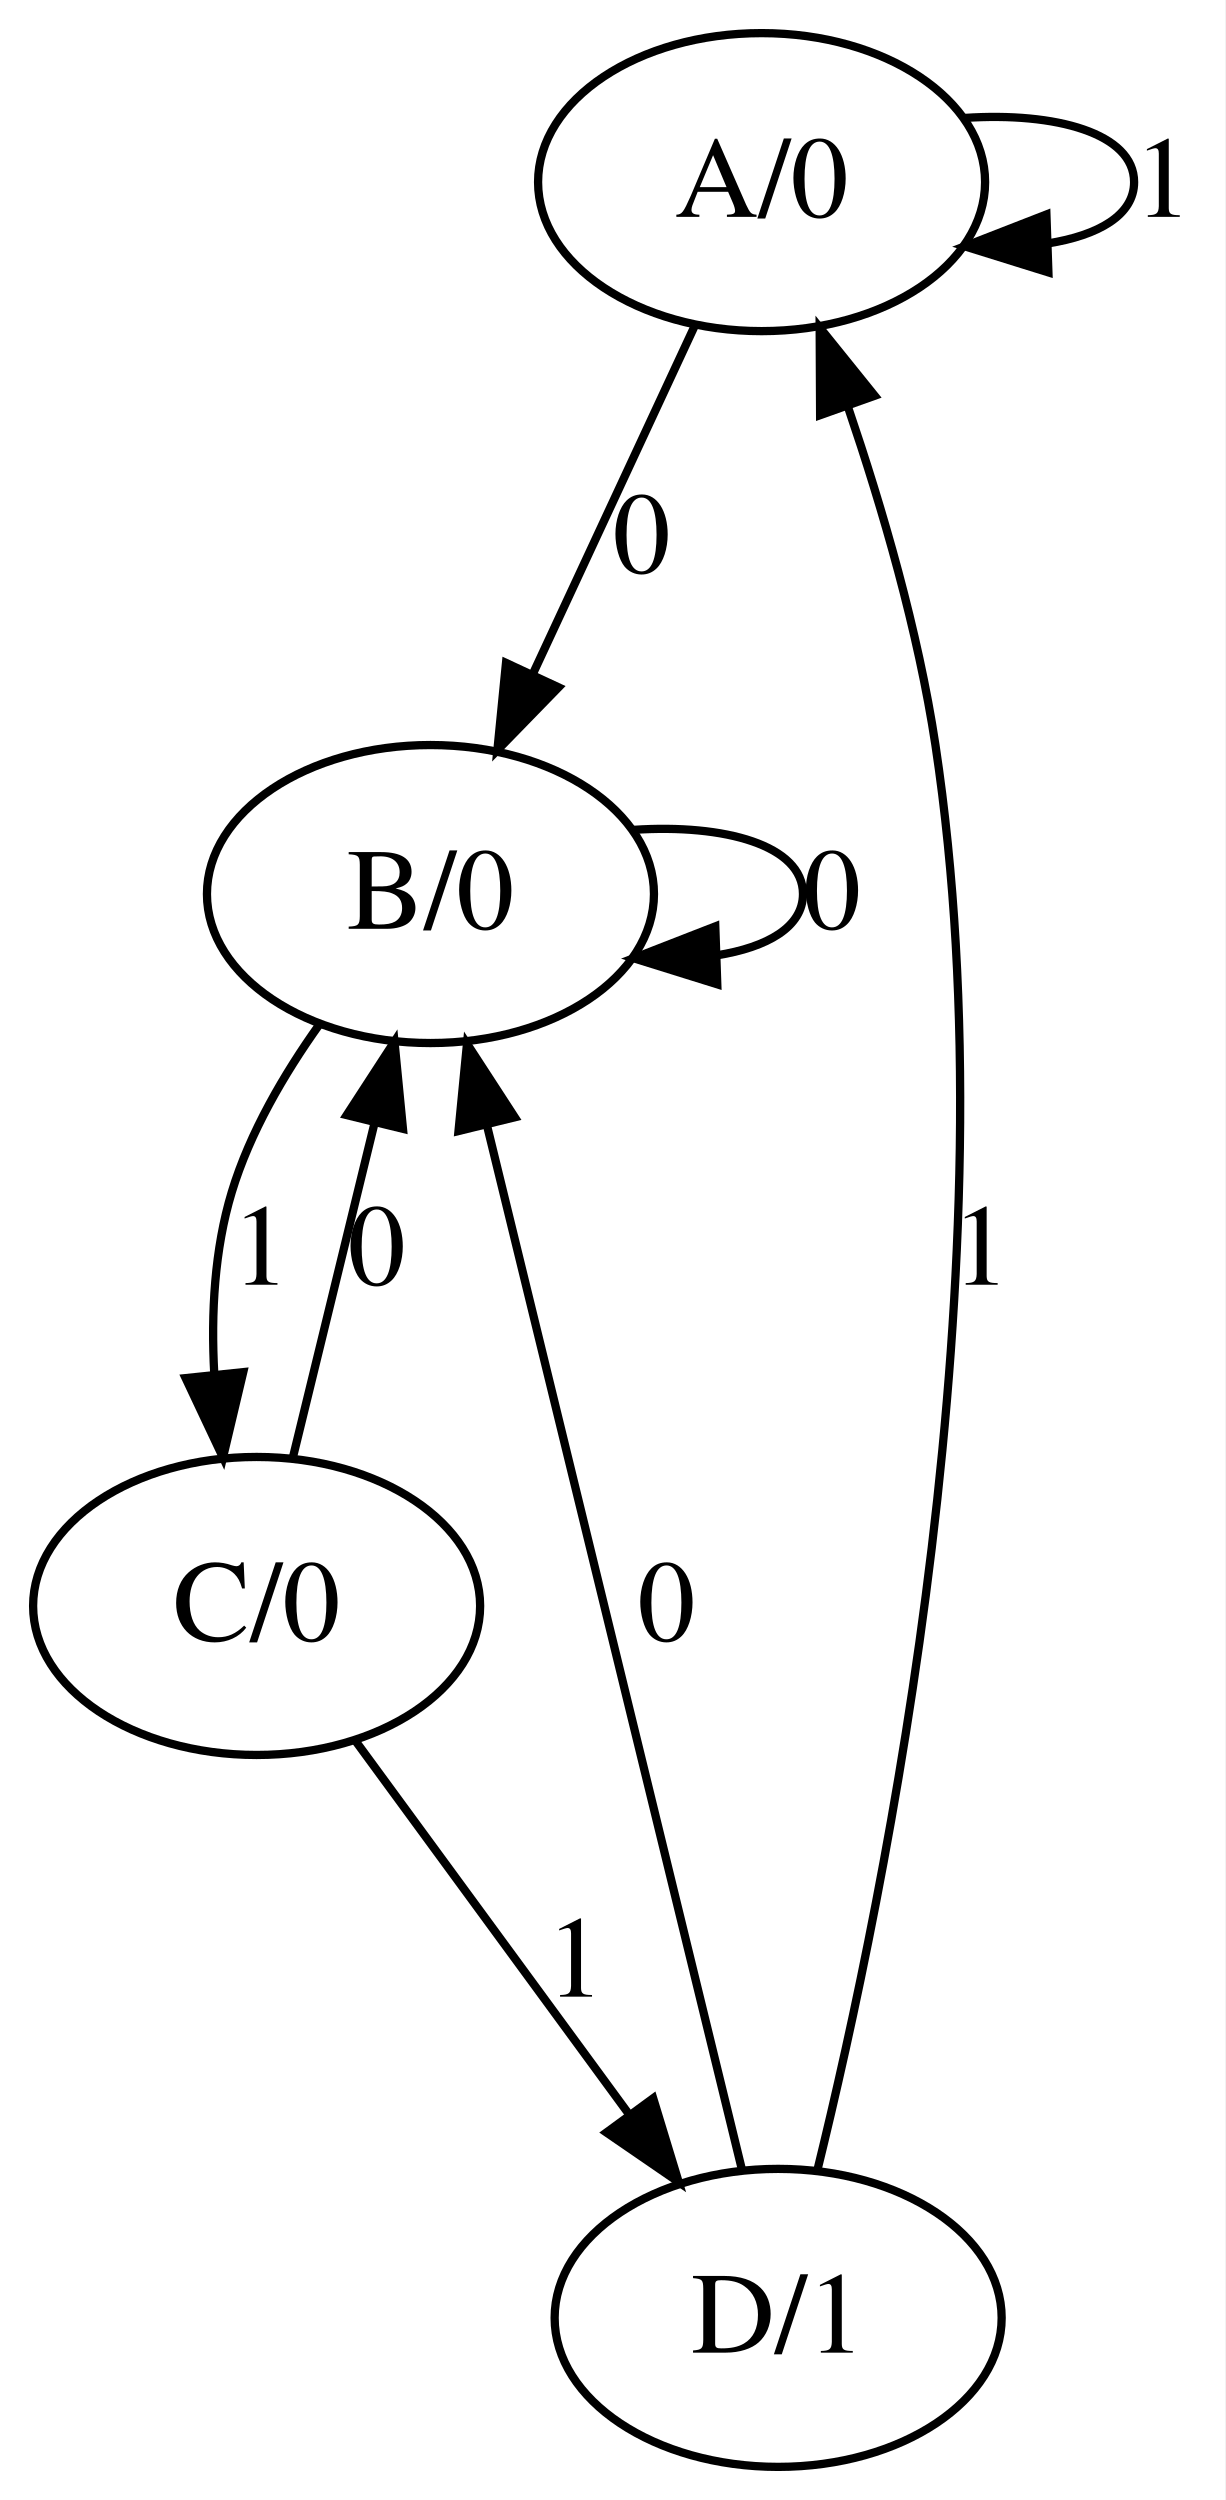
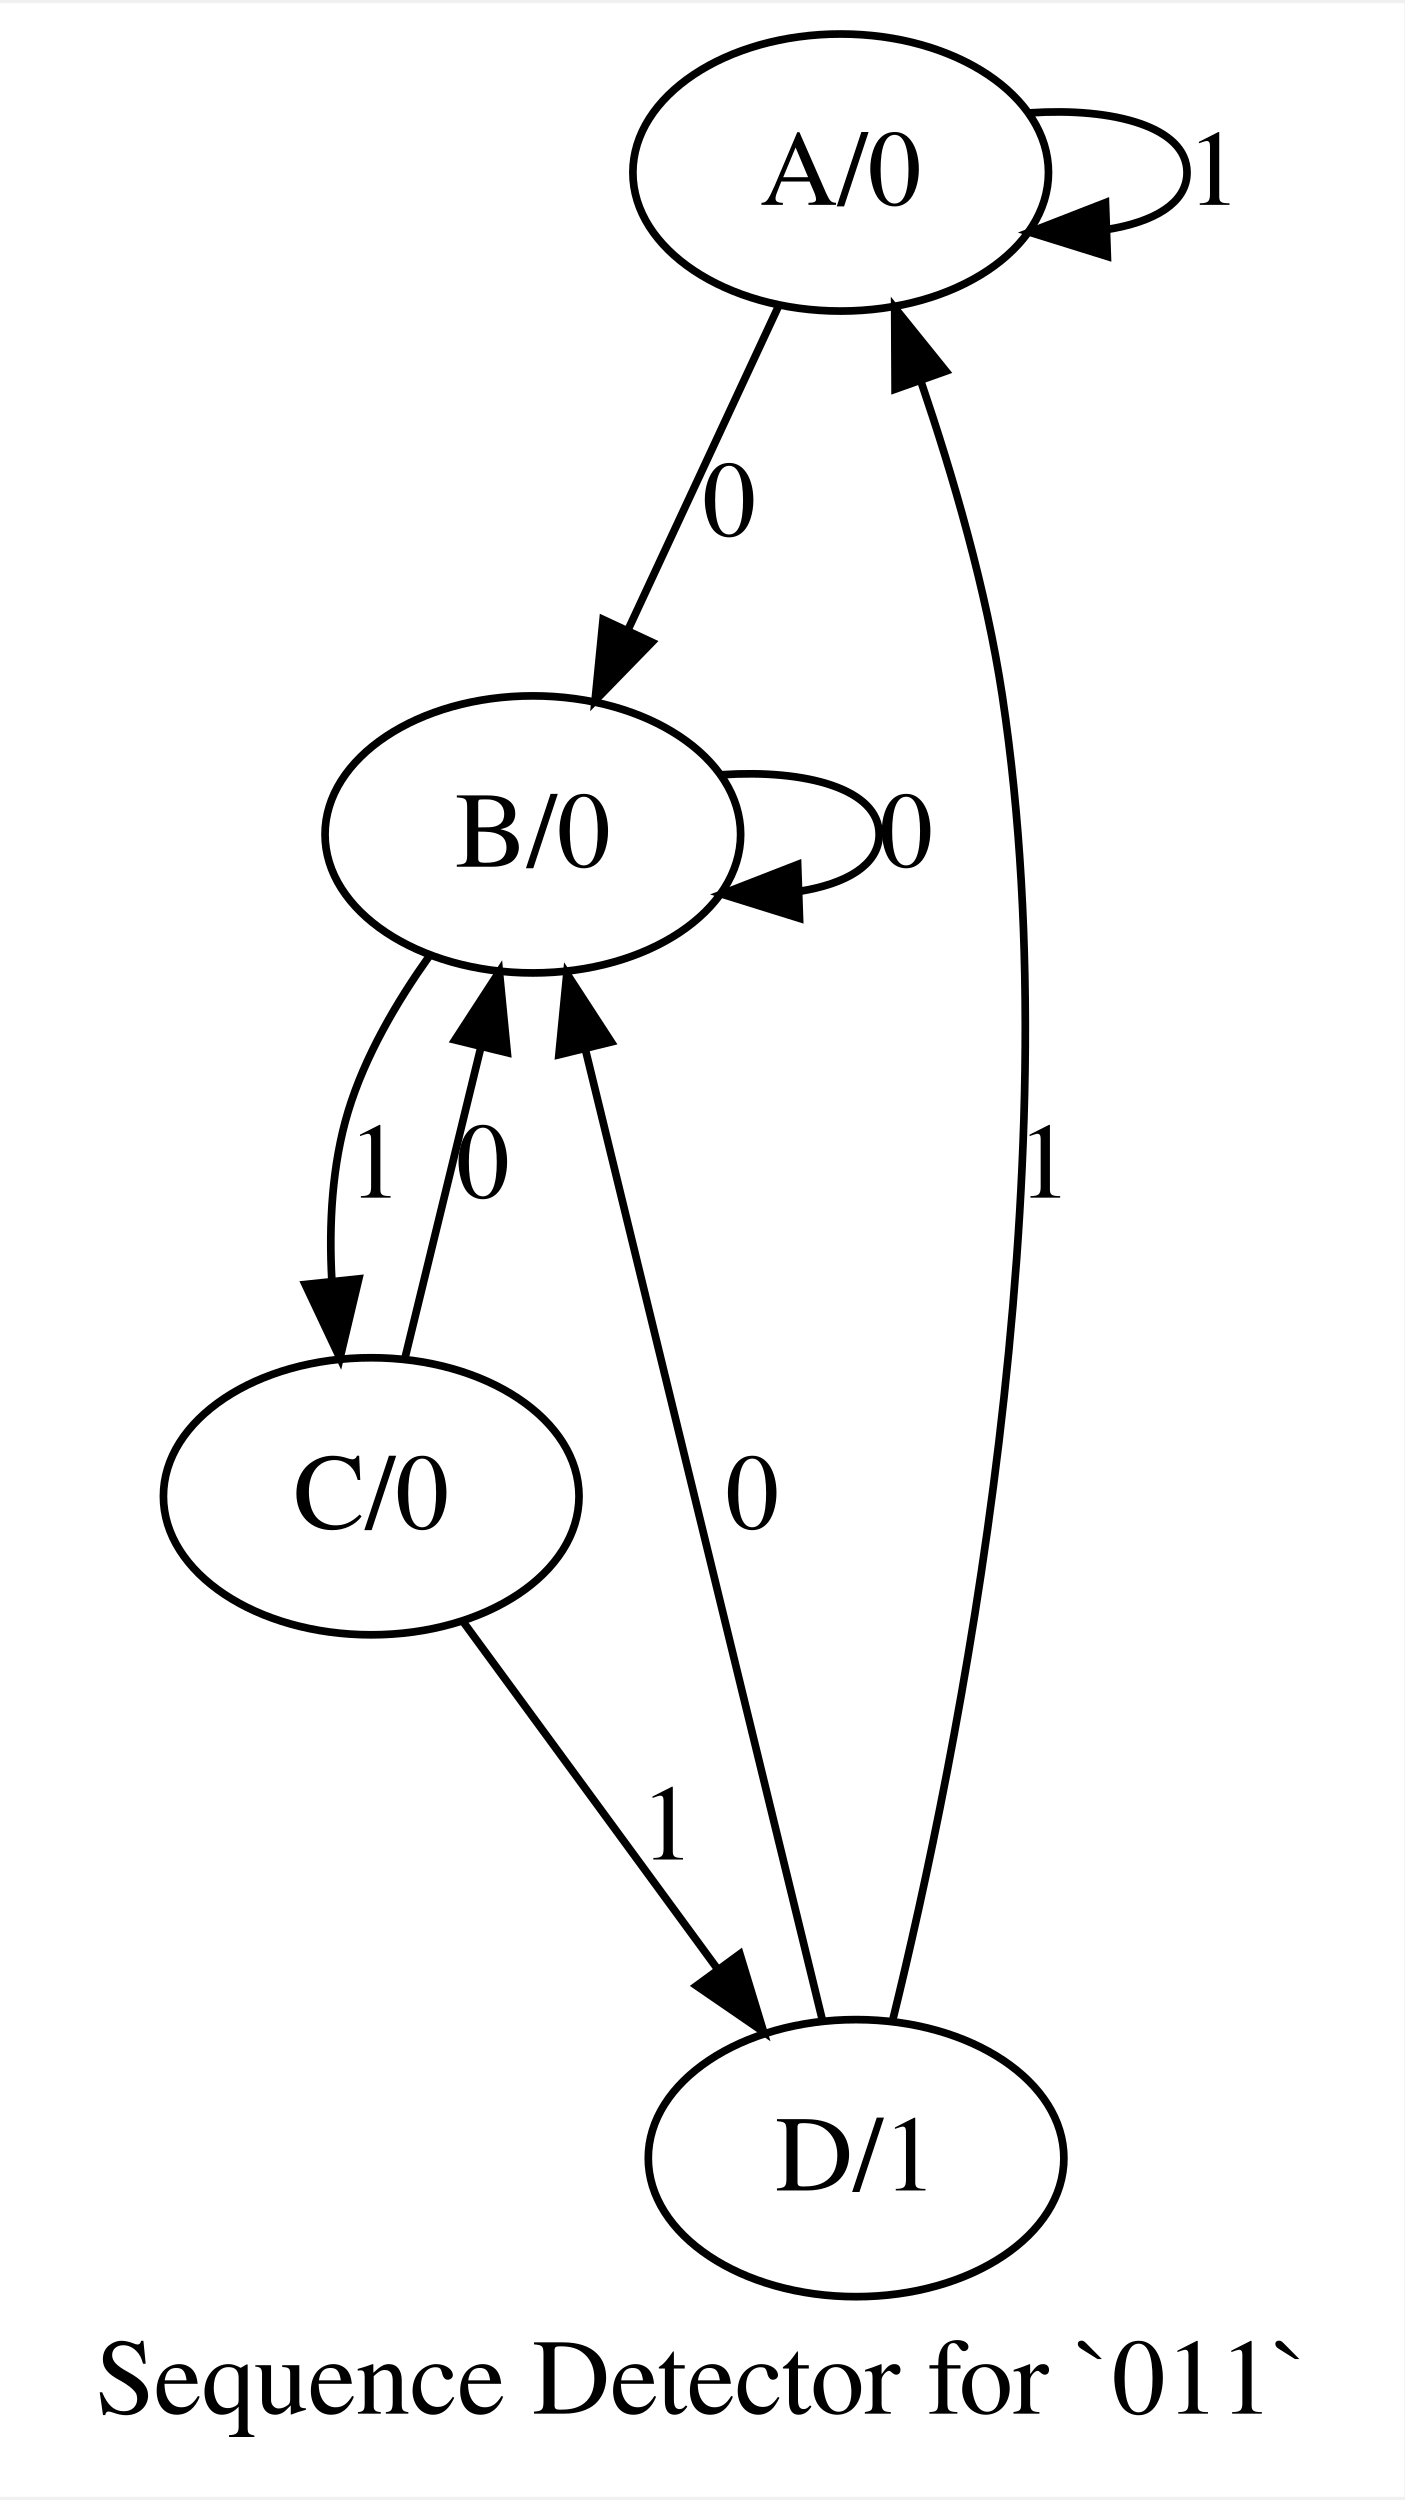
- <svg xmlns="http://www.w3.org/2000/svg" width="148pt" height="302pt" viewBox="0.00 0.00 148.00 302.00">
-   <g id="graph0" class="graph" transform="scale(1 1) rotate(0) translate(4 298)">
-     <polygon fill="#ffffff" stroke="transparent" points="-4,4 -4,-298 144,-298 144,4 -4,4" />
+ <svg xmlns="http://www.w3.org/2000/svg" width="182pt" height="324pt" viewBox="0.00 0.00 182.47 324.00">
+   <g id="graph0" class="graph" transform="scale(1 1) rotate(0) translate(4 320)">
+     <polygon fill="#ffffff" stroke="transparent" points="-4,4 -4,-320 178.471,-320 178.471,4 -4,4" />
+     <text text-anchor="middle" x="87.235" y="-6.8" font-family="Times,serif" font-size="14.00" fill="#000000">Sequence Detector for `011`</text>
    <g id="node1" class="node">
-       <ellipse fill="none" stroke="#000000" cx="88" cy="-276" rx="27" ry="18" />
-       <text text-anchor="middle" x="88" y="-271.8" font-family="Times,serif" font-size="14.00" fill="#000000">A/0</text>
+       <ellipse fill="none" stroke="#000000" cx="105.235" cy="-298" rx="27" ry="18" />
+       <text text-anchor="middle" x="105.235" y="-293.8" font-family="Times,serif" font-size="14.00" fill="#000000">A/0</text>
    </g>
    <g id="edge1" class="edge">
-       <path fill="none" stroke="#000000" d="M112.532,-283.752C123.508,-284.49 133,-281.906 133,-276 133,-272.032 128.715,-269.563 122.574,-268.594" />
-       <polygon fill="#000000" stroke="#000000" points="122.647,-265.095 112.532,-268.248 122.406,-272.091 122.647,-265.095" />
-       <text text-anchor="middle" x="136.5" y="-271.8" font-family="Times,serif" font-size="14.00" fill="#000000">1</text>
+       <path fill="none" stroke="#000000" d="M129.768,-305.752C140.743,-306.49 150.235,-303.906 150.235,-298 150.235,-294.032 145.95,-291.563 139.81,-290.594" />
+       <polygon fill="#000000" stroke="#000000" points="139.883,-287.095 129.768,-290.248 139.641,-294.091 139.883,-287.095" />
+       <text text-anchor="middle" x="153.735" y="-293.8" font-family="Times,serif" font-size="14.00" fill="#000000">1</text>
    </g>
    <g id="node2" class="node">
-       <ellipse fill="none" stroke="#000000" cx="48" cy="-190" rx="27" ry="18" />
-       <text text-anchor="middle" x="48" y="-185.8" font-family="Times,serif" font-size="14.00" fill="#000000">B/0</text>
+       <ellipse fill="none" stroke="#000000" cx="65.235" cy="-212" rx="27" ry="18" />
+       <text text-anchor="middle" x="65.235" y="-207.8" font-family="Times,serif" font-size="14.00" fill="#000000">B/0</text>
    </g>
    <g id="edge2" class="edge">
-       <path fill="none" stroke="#000000" d="M79.905,-258.597C74.321,-246.59 66.79,-230.398 60.447,-216.76" />
-       <polygon fill="#000000" stroke="#000000" points="63.473,-214.969 56.083,-207.377 57.126,-217.921 63.473,-214.969" />
-       <text text-anchor="middle" x="73.5" y="-228.8" font-family="Times,serif" font-size="14.00" fill="#000000">0</text>
+       <path fill="none" stroke="#000000" d="M97.141,-280.597C91.556,-268.59 84.025,-252.398 77.682,-238.76" />
+       <polygon fill="#000000" stroke="#000000" points="80.709,-236.969 73.318,-229.377 74.362,-239.921 80.709,-236.969" />
+       <text text-anchor="middle" x="90.735" y="-250.8" font-family="Times,serif" font-size="14.00" fill="#000000">0</text>
    </g>
    <g id="edge3" class="edge">
-       <path fill="none" stroke="#000000" d="M72.532,-197.752C83.508,-198.49 93,-195.906 93,-190 93,-186.032 88.715,-183.563 82.574,-182.594" />
-       <polygon fill="#000000" stroke="#000000" points="82.647,-179.095 72.532,-182.248 82.406,-186.091 82.647,-179.095" />
-       <text text-anchor="middle" x="96.5" y="-185.8" font-family="Times,serif" font-size="14.00" fill="#000000">0</text>
+       <path fill="none" stroke="#000000" d="M89.768,-219.752C100.743,-220.49 110.235,-217.906 110.235,-212 110.235,-208.032 105.95,-205.563 99.81,-204.594" />
+       <polygon fill="#000000" stroke="#000000" points="99.883,-201.095 89.768,-204.248 99.641,-208.091 99.883,-201.095" />
+       <text text-anchor="middle" x="113.735" y="-207.8" font-family="Times,serif" font-size="14.00" fill="#000000">0</text>
    </g>
    <g id="node3" class="node">
-       <ellipse fill="none" stroke="#000000" cx="27" cy="-104" rx="27" ry="18" />
-       <text text-anchor="middle" x="27" y="-99.8" font-family="Times,serif" font-size="14.00" fill="#000000">C/0</text>
+       <ellipse fill="none" stroke="#000000" cx="44.235" cy="-126" rx="27" ry="18" />
+       <text text-anchor="middle" x="44.235" y="-121.8" font-family="Times,serif" font-size="14.00" fill="#000000">C/0</text>
    </g>
    <g id="edge4" class="edge">
-       <path fill="none" stroke="#000000" d="M34.55,-174.197C30.315,-168.255 26.177,-161.189 24,-154 21.901,-147.066 21.485,-139.35 21.88,-132.094" />
-       <polygon fill="#000000" stroke="#000000" points="25.383,-132.248 22.937,-121.94 18.421,-131.524 25.383,-132.248" />
-       <text text-anchor="middle" x="27.5" y="-142.8" font-family="Times,serif" font-size="14.00" fill="#000000">1</text>
+       <path fill="none" stroke="#000000" d="M51.786,-196.197C47.55,-190.255 43.412,-183.189 41.235,-176 39.136,-169.066 38.721,-161.35 39.116,-154.094" />
+       <polygon fill="#000000" stroke="#000000" points="42.618,-154.248 40.173,-143.94 35.656,-153.524 42.618,-154.248" />
+       <text text-anchor="middle" x="44.735" y="-164.8" font-family="Times,serif" font-size="14.00" fill="#000000">1</text>
    </g>
    <g id="edge5" class="edge">
-       <path fill="none" stroke="#000000" d="M31.346,-121.796C34.188,-133.438 37.961,-148.888 41.197,-162.14" />
-       <polygon fill="#000000" stroke="#000000" points="37.877,-163.297 43.649,-172.181 44.677,-161.636 37.877,-163.297" />
-       <text text-anchor="middle" x="41.5" y="-142.8" font-family="Times,serif" font-size="14.00" fill="#000000">0</text>
+       <path fill="none" stroke="#000000" d="M48.581,-143.796C51.424,-155.438 55.196,-170.888 58.432,-184.14" />
+       <polygon fill="#000000" stroke="#000000" points="55.112,-185.297 60.884,-194.181 61.912,-183.636 55.112,-185.297" />
+       <text text-anchor="middle" x="58.735" y="-164.8" font-family="Times,serif" font-size="14.00" fill="#000000">0</text>
    </g>
    <g id="node4" class="node">
-       <ellipse fill="none" stroke="#000000" cx="90" cy="-18" rx="27" ry="18" />
-       <text text-anchor="middle" x="90" y="-13.8" font-family="Times,serif" font-size="14.00" fill="#000000">D/1</text>
+       <ellipse fill="none" stroke="#000000" cx="107.235" cy="-40" rx="27" ry="18" />
+       <text text-anchor="middle" x="107.235" y="-35.8" font-family="Times,serif" font-size="14.00" fill="#000000">D/1</text>
    </g>
    <g id="edge6" class="edge">
-       <path fill="none" stroke="#000000" d="M38.85,-87.824C48.206,-75.052 61.412,-57.025 72.062,-42.486" />
-       <polygon fill="#000000" stroke="#000000" points="74.903,-44.531 77.989,-34.396 69.256,-40.395 74.903,-44.531" />
-       <text text-anchor="middle" x="65.5" y="-56.8" font-family="Times,serif" font-size="14.00" fill="#000000">1</text>
+       <path fill="none" stroke="#000000" d="M56.085,-109.824C65.441,-97.052 78.648,-79.025 89.298,-64.486" />
+       <polygon fill="#000000" stroke="#000000" points="92.138,-66.531 95.225,-56.396 86.491,-62.395 92.138,-66.531" />
+       <text text-anchor="middle" x="82.735" y="-78.8" font-family="Times,serif" font-size="14.00" fill="#000000">1</text>
    </g>
    <g id="edge7" class="edge">
-       <path fill="none" stroke="#000000" d="M94.749,-35.887C103.061,-69.657 118.497,-145.063 109,-208 106.926,-221.745 102.619,-236.541 98.443,-248.811" />
-       <polygon fill="#000000" stroke="#000000" points="95.07,-247.849 95.017,-258.444 101.665,-250.195 95.07,-247.849" />
-       <text text-anchor="middle" x="114.5" y="-142.8" font-family="Times,serif" font-size="14.00" fill="#000000">1</text>
+       <path fill="none" stroke="#000000" d="M111.985,-57.887C120.296,-91.657 135.732,-167.063 126.235,-230 124.161,-243.745 119.855,-258.541 115.678,-270.811" />
+       <polygon fill="#000000" stroke="#000000" points="112.305,-269.849 112.252,-280.444 118.901,-272.195 112.305,-269.849" />
+       <text text-anchor="middle" x="131.735" y="-164.8" font-family="Times,serif" font-size="14.00" fill="#000000">1</text>
    </g>
    <g id="edge8" class="edge">
-       <path fill="none" stroke="#000000" d="M85.644,-35.84C78.323,-65.82 63.502,-126.516 54.8,-162.151" />
-       <polygon fill="#000000" stroke="#000000" points="51.388,-161.373 52.415,-171.918 58.188,-163.034 51.388,-161.373" />
-       <text text-anchor="middle" x="76.5" y="-99.8" font-family="Times,serif" font-size="14.00" fill="#000000">0</text>
+       <path fill="none" stroke="#000000" d="M102.879,-57.84C95.558,-87.82 80.737,-148.516 72.036,-184.151" />
+       <polygon fill="#000000" stroke="#000000" points="68.623,-183.373 69.651,-193.918 75.423,-185.034 68.623,-183.373" />
+       <text text-anchor="middle" x="93.735" y="-121.8" font-family="Times,serif" font-size="14.00" fill="#000000">0</text>
    </g>
  </g>
</svg>
